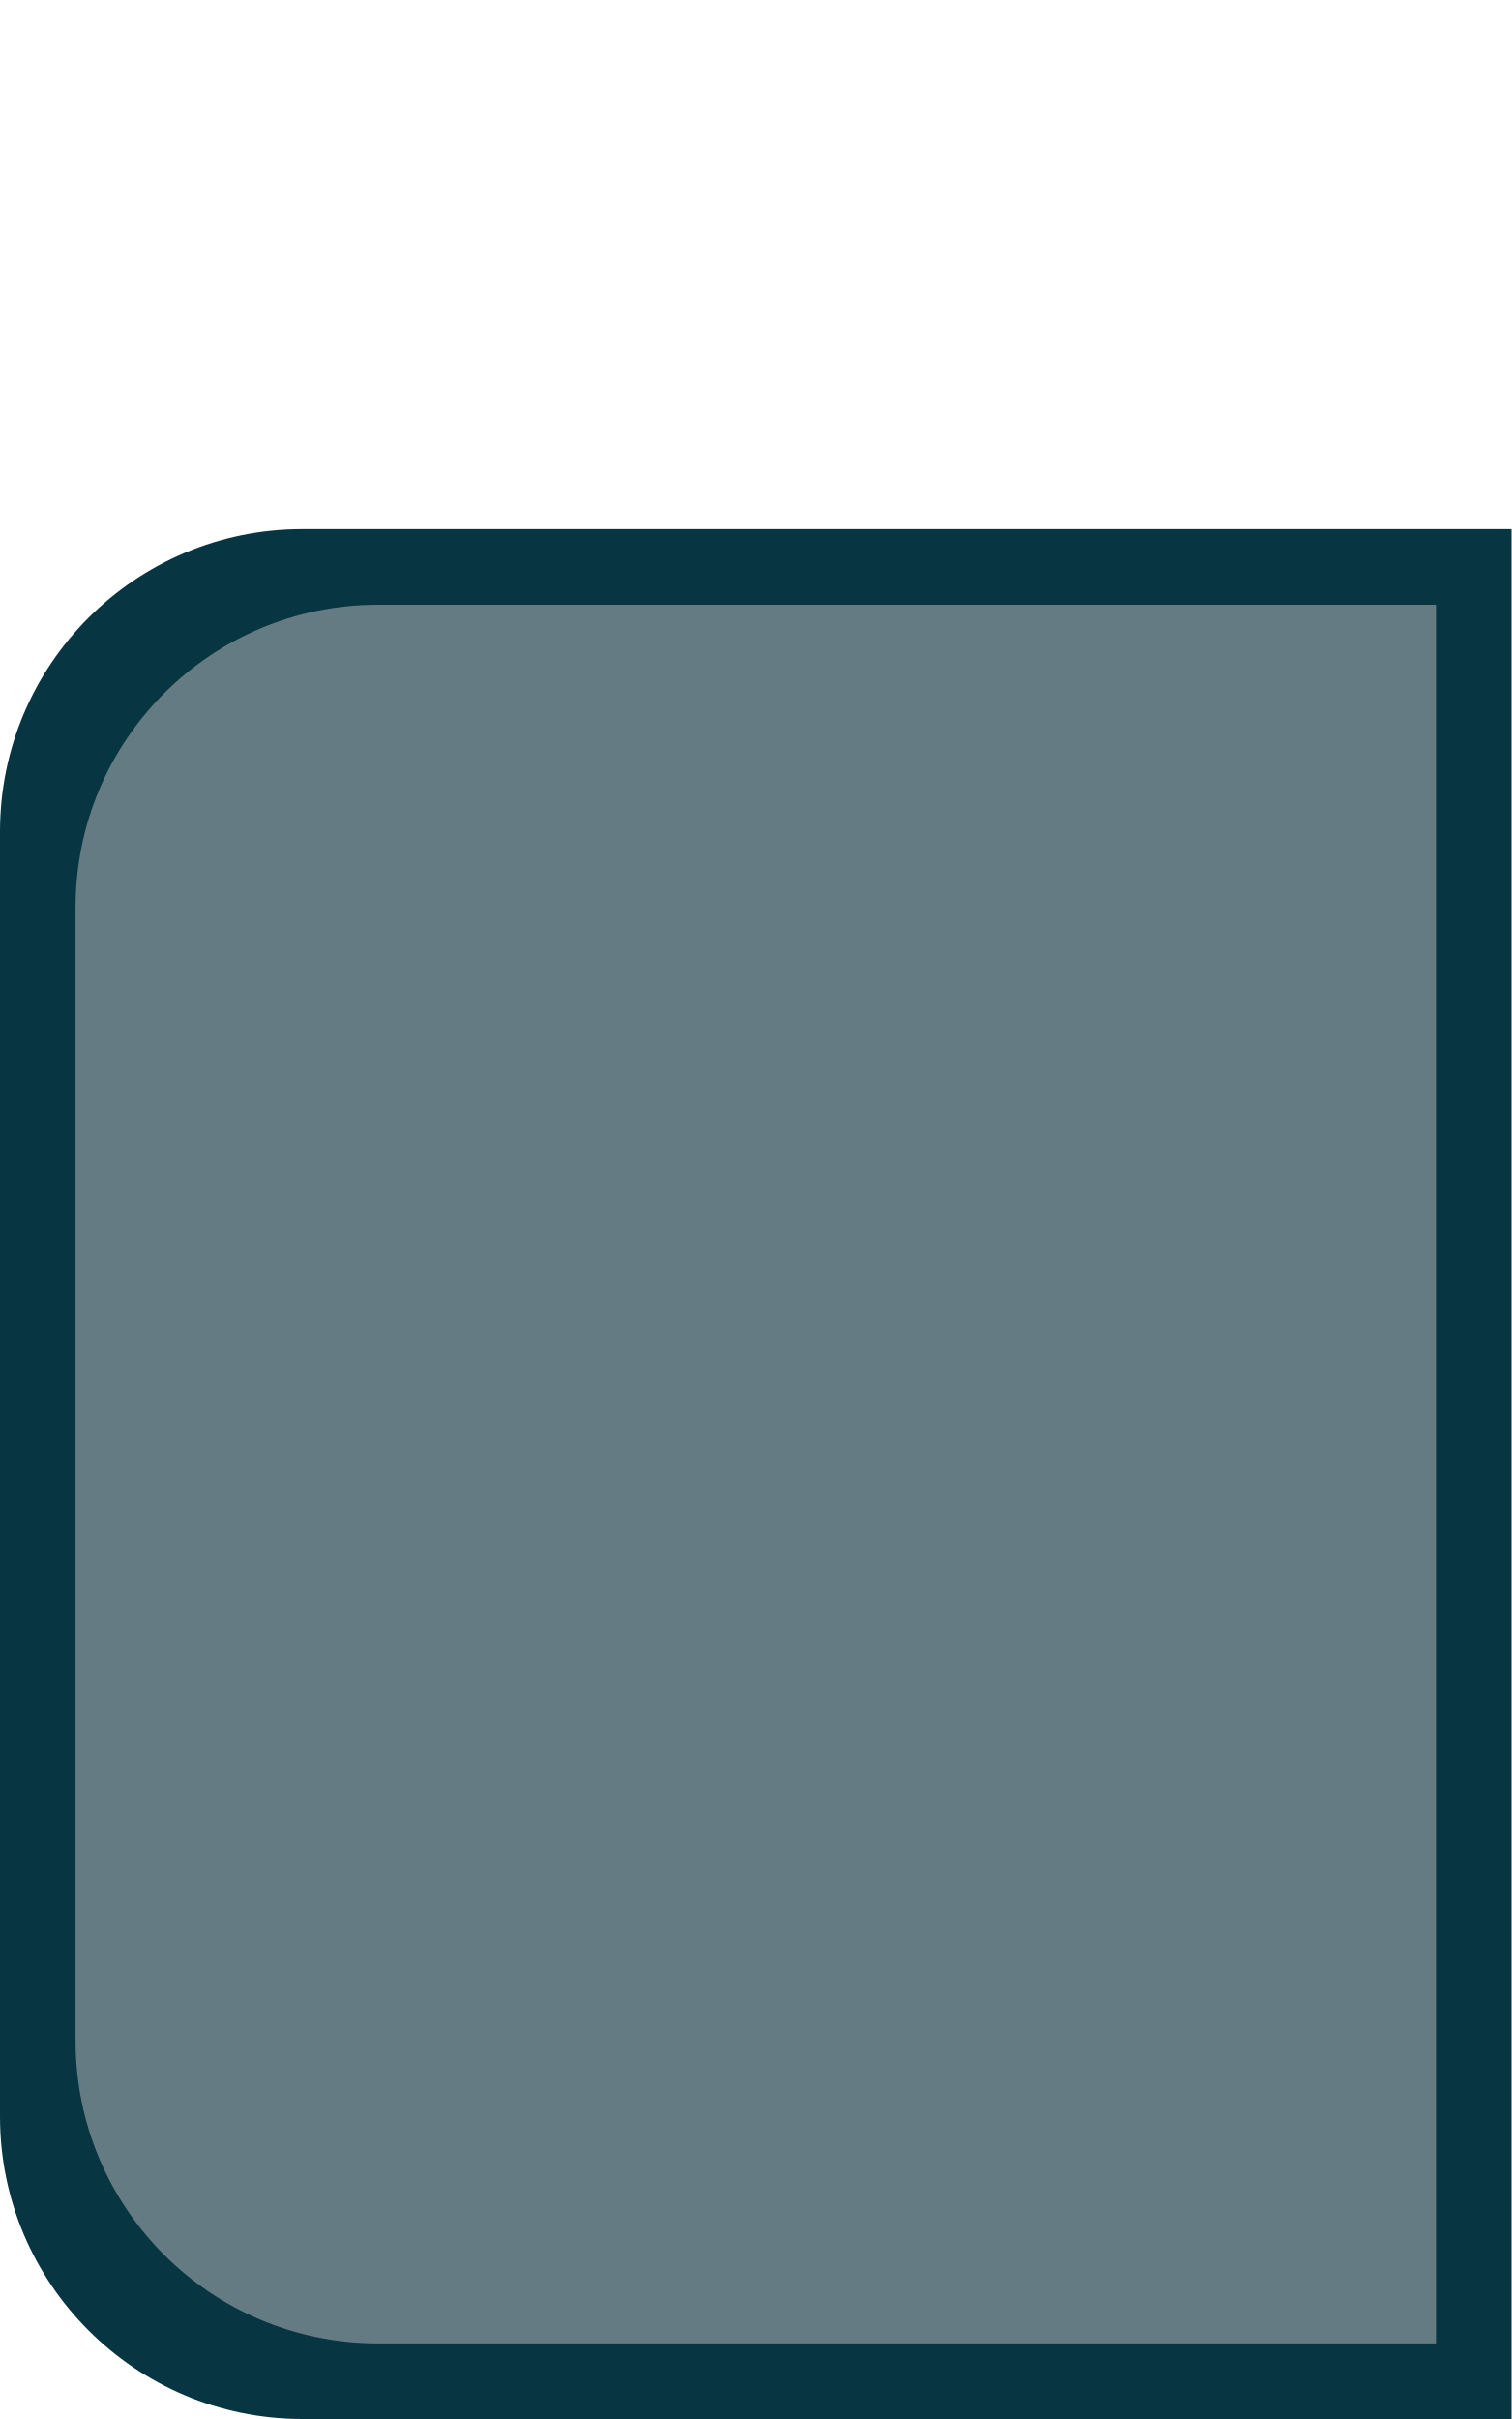
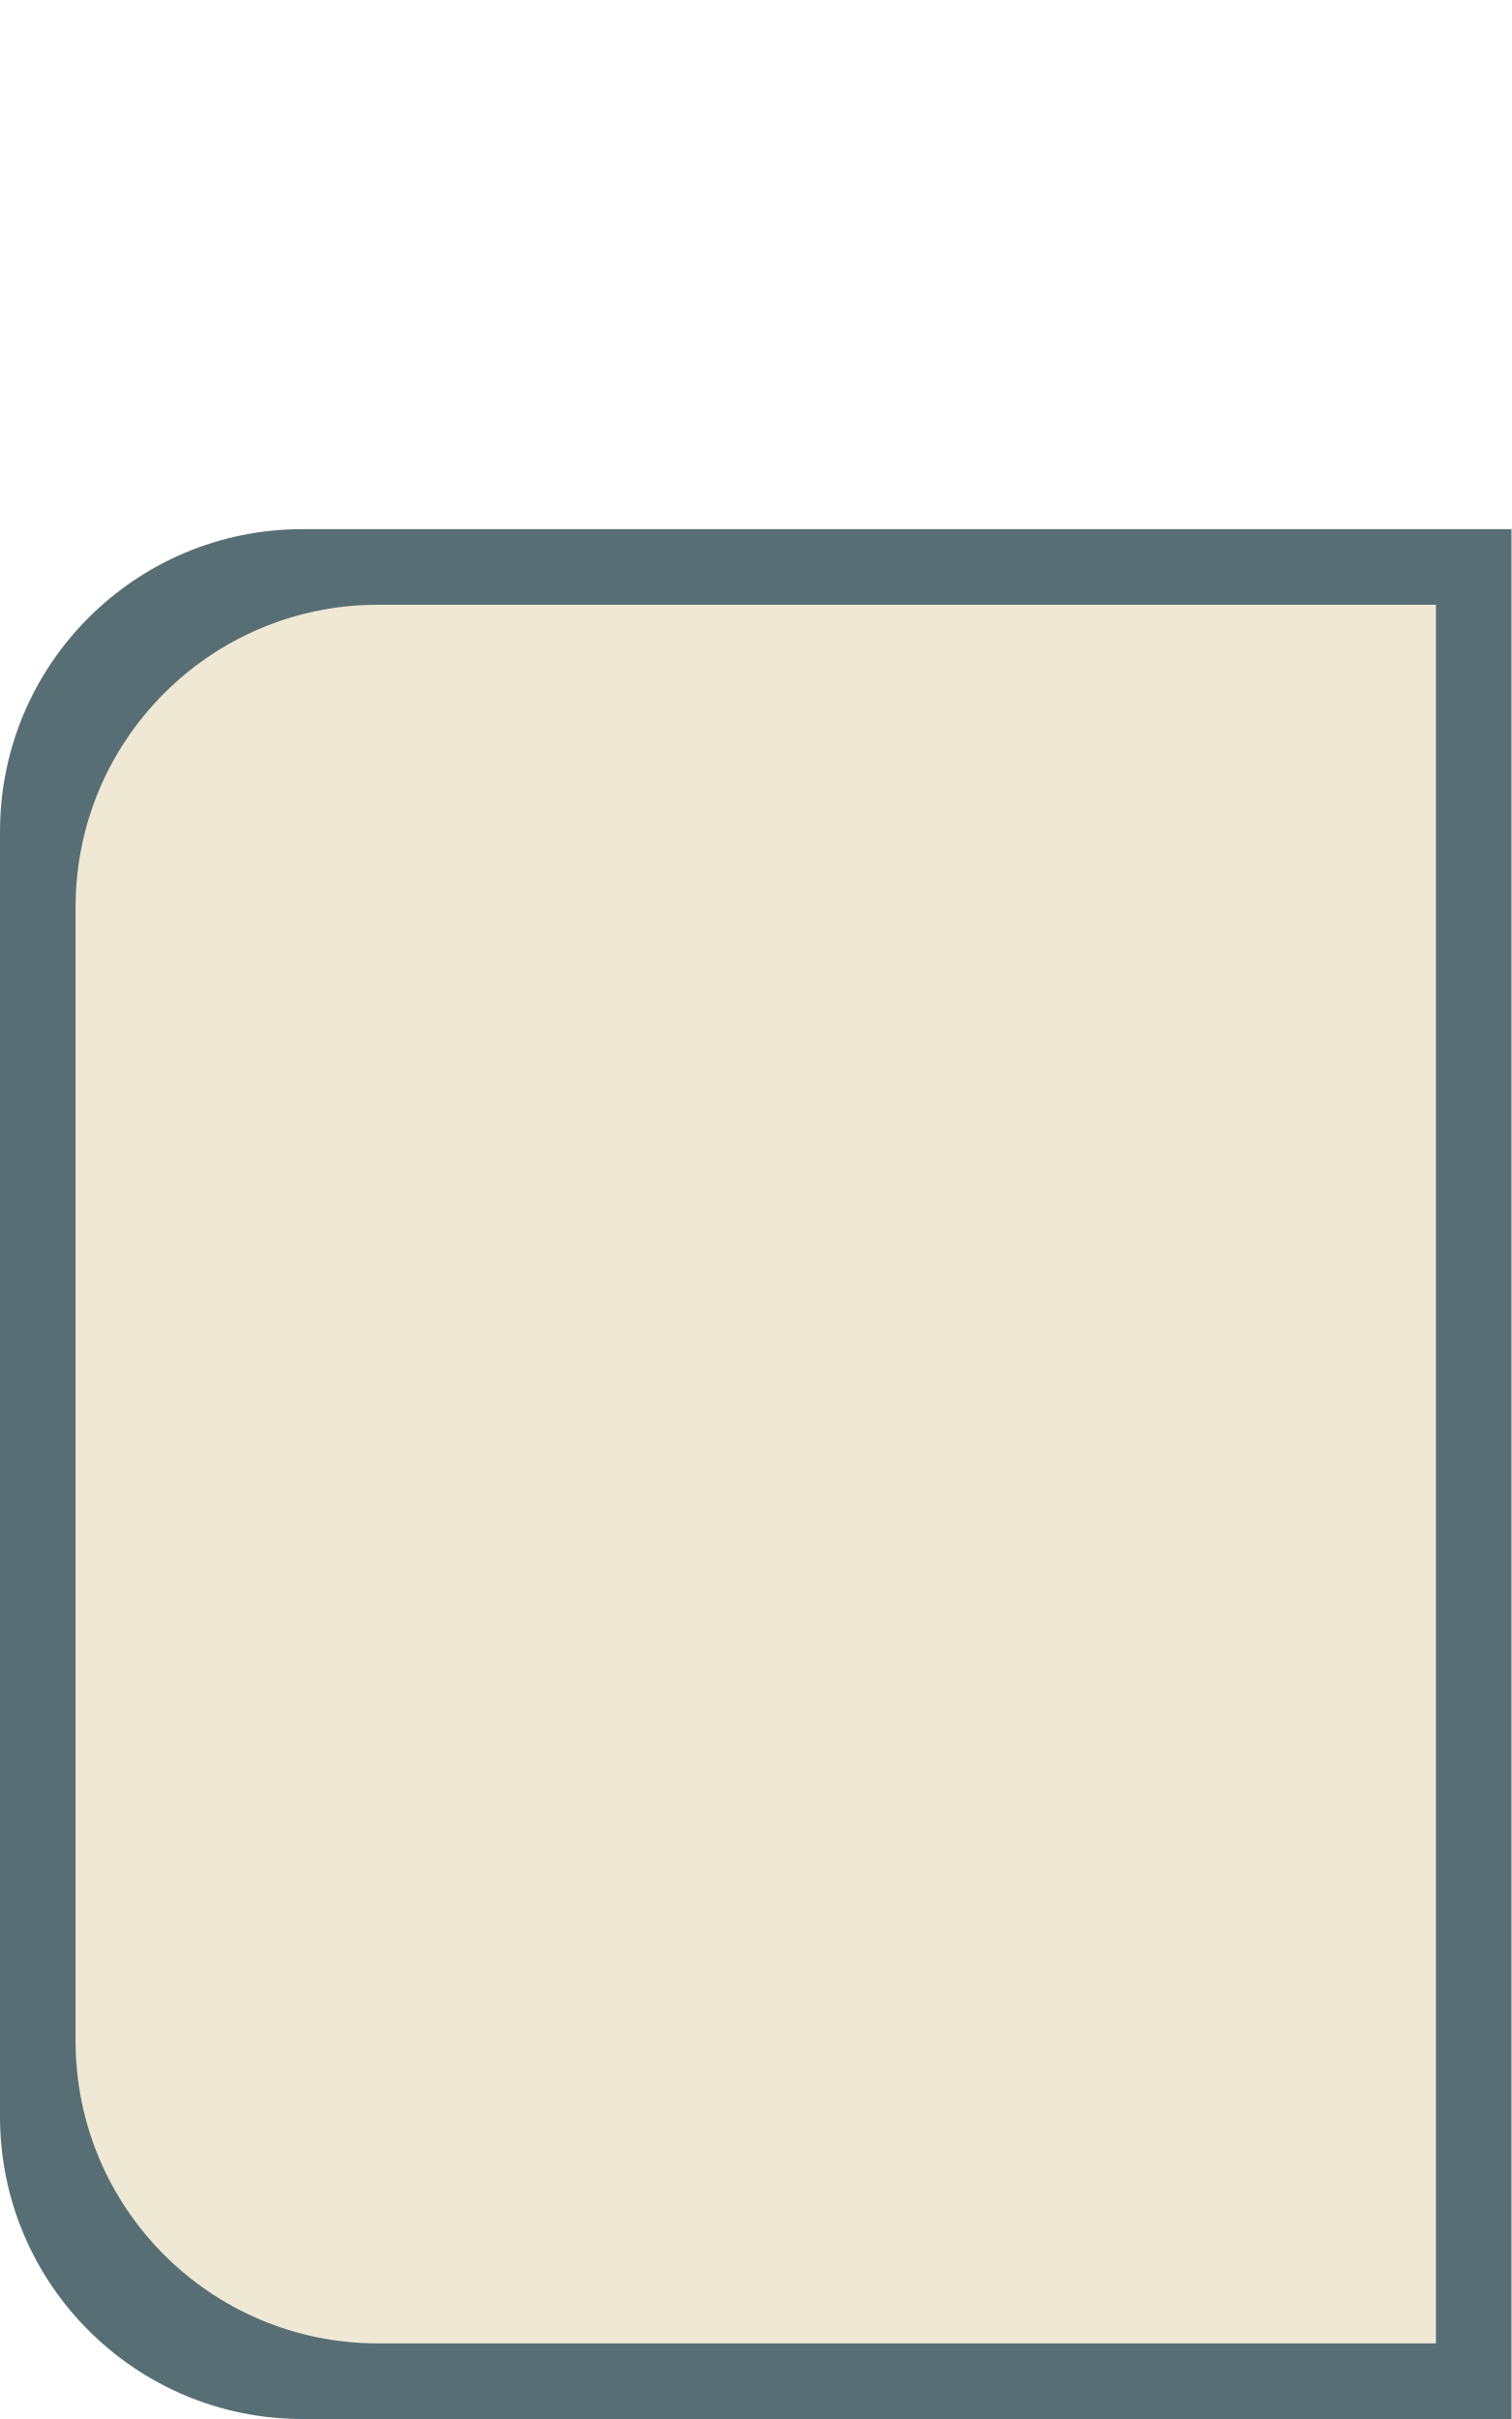
<svg xmlns="http://www.w3.org/2000/svg" viewBox="0 0 40 64" height="128" width="80">
-   <path d="M0 22a8 8 0 0 1 8-8h32v50H8a8 8 0 0 1-8-8V22Z" fill="#073642" />
-   <path d="M2 24a8 8 0 0 1 8-8h28v46H10a8 8 0 0 1-8-8V24Z" fill="#657B83" />
+   <path d="M0 22a8 8 0 0 1 8-8h32v50H8a8 8 0 0 1-8-8V22Z" fill="#586E75" />
+   <path d="M2 24a8 8 0 0 1 8-8h28v46H10a8 8 0 0 1-8-8V24Z" fill="#EEE8D5" />
</svg>
